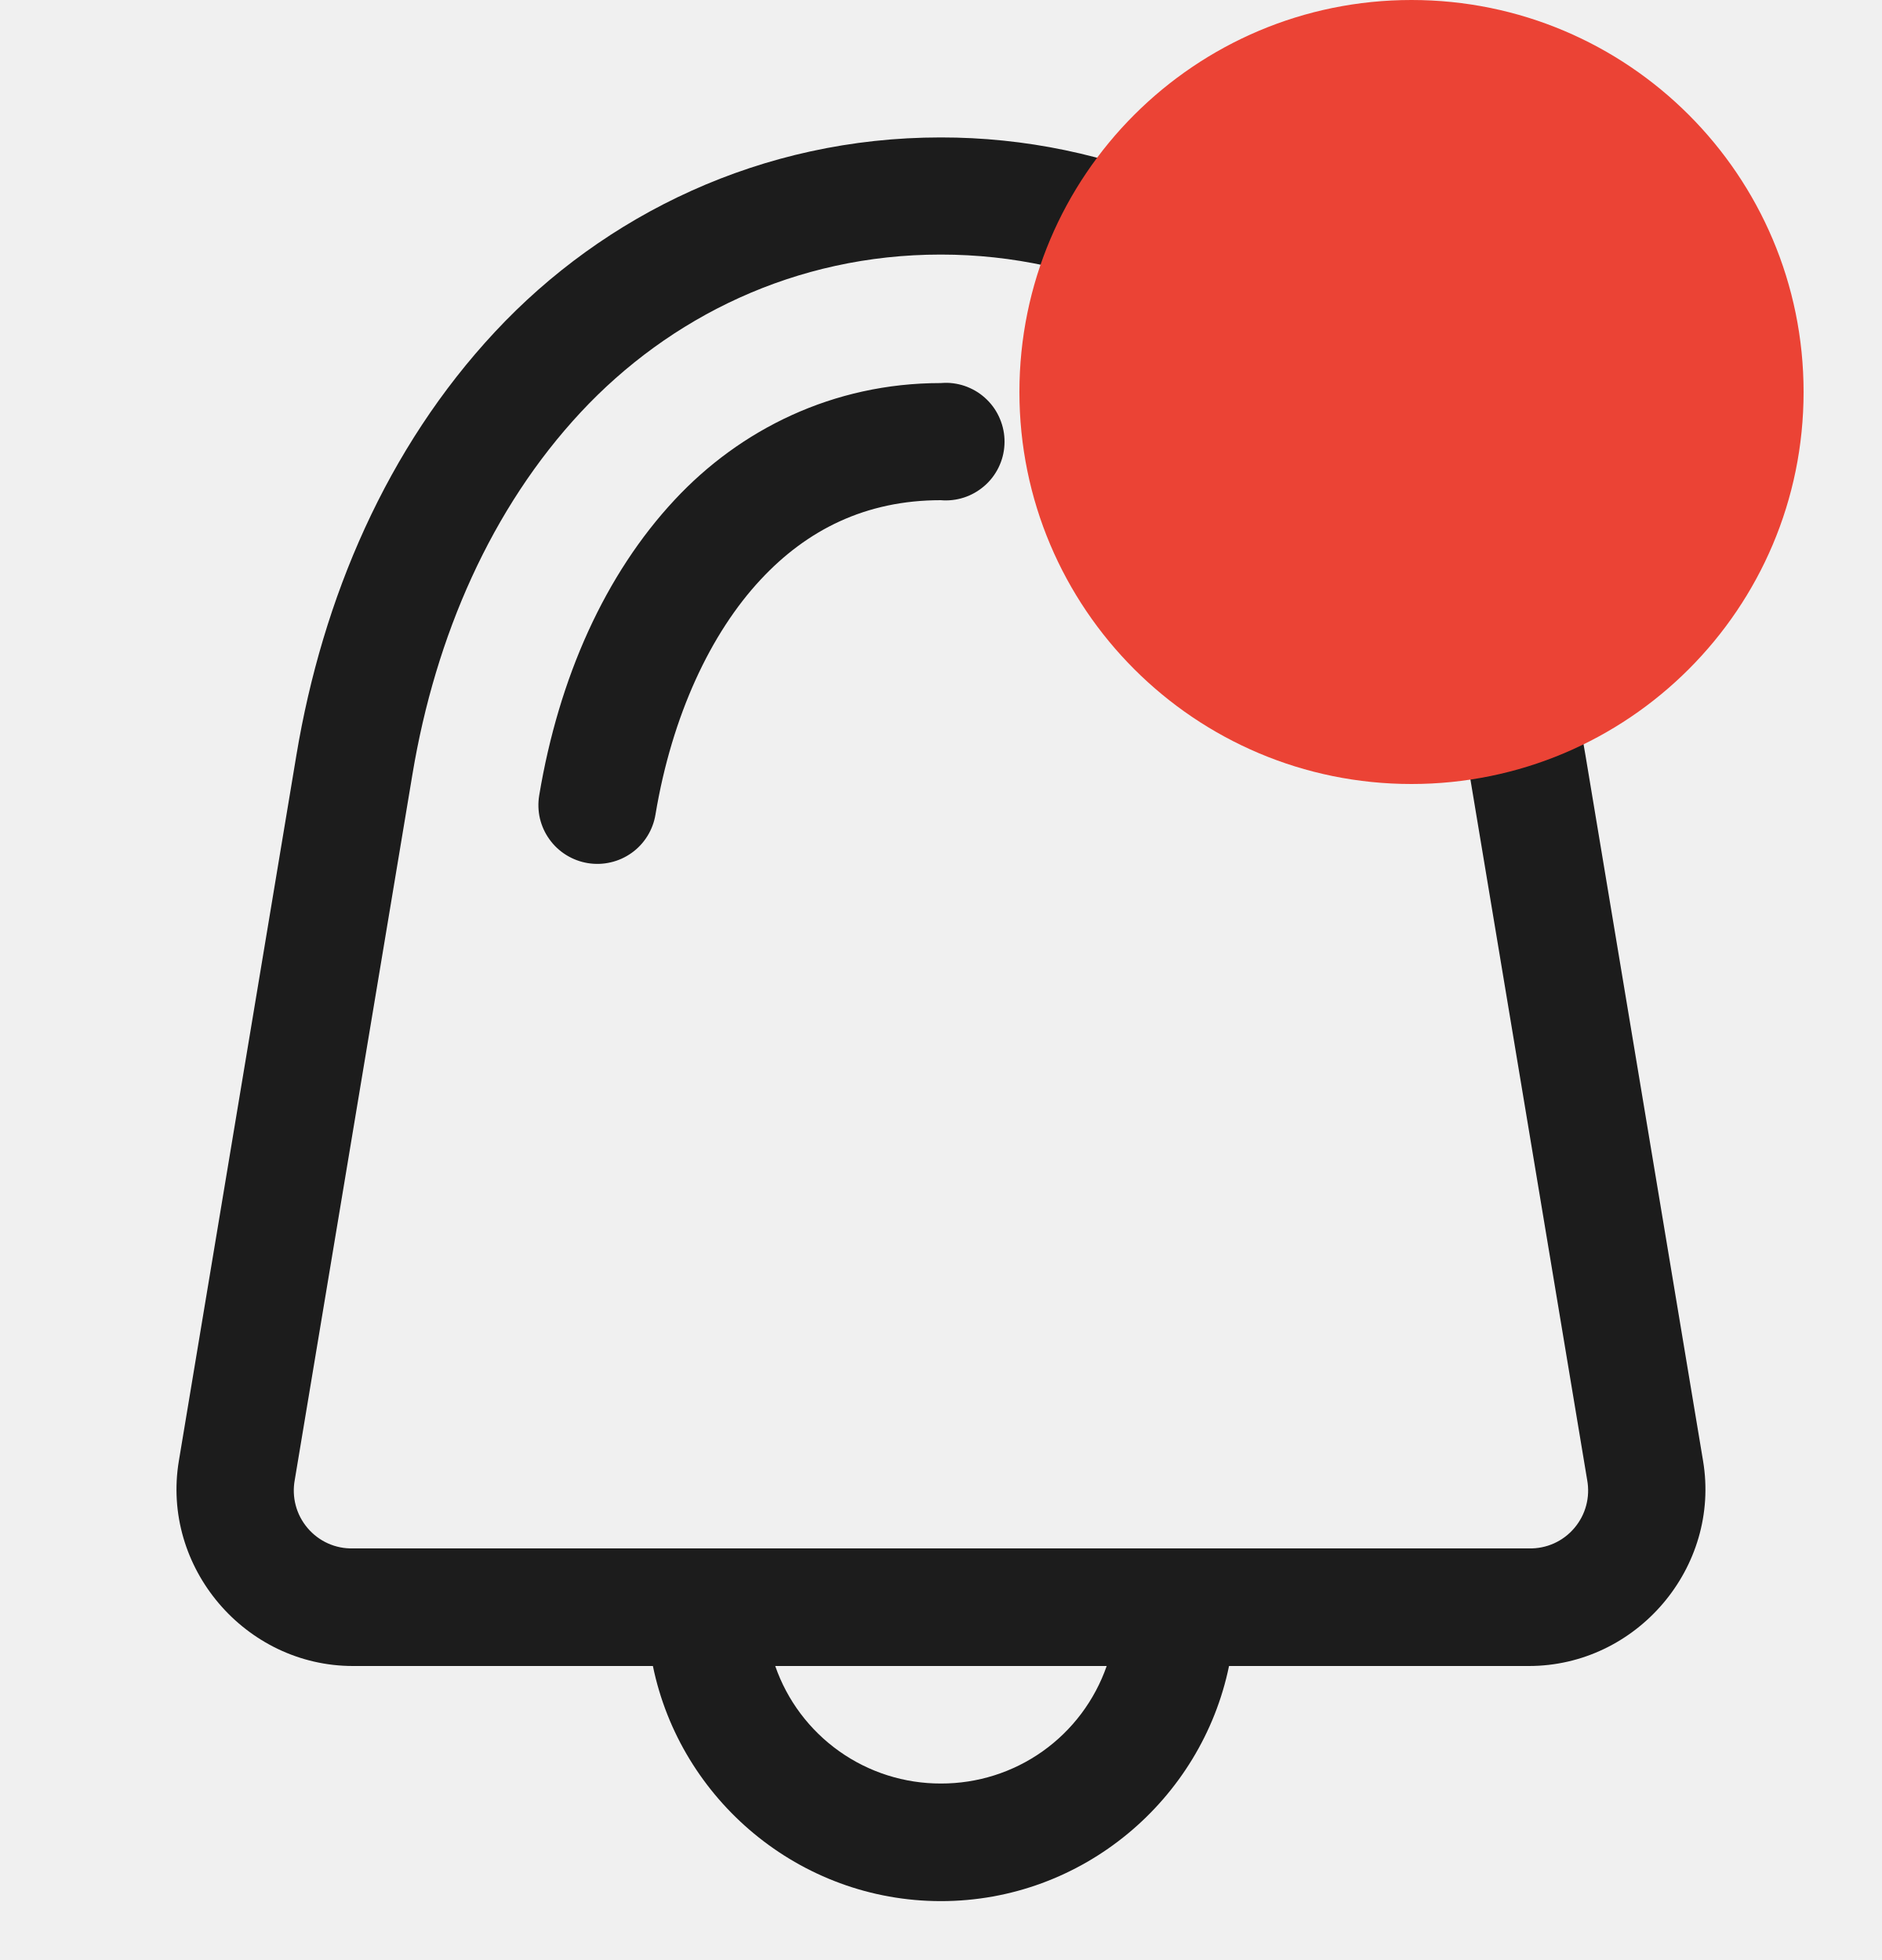
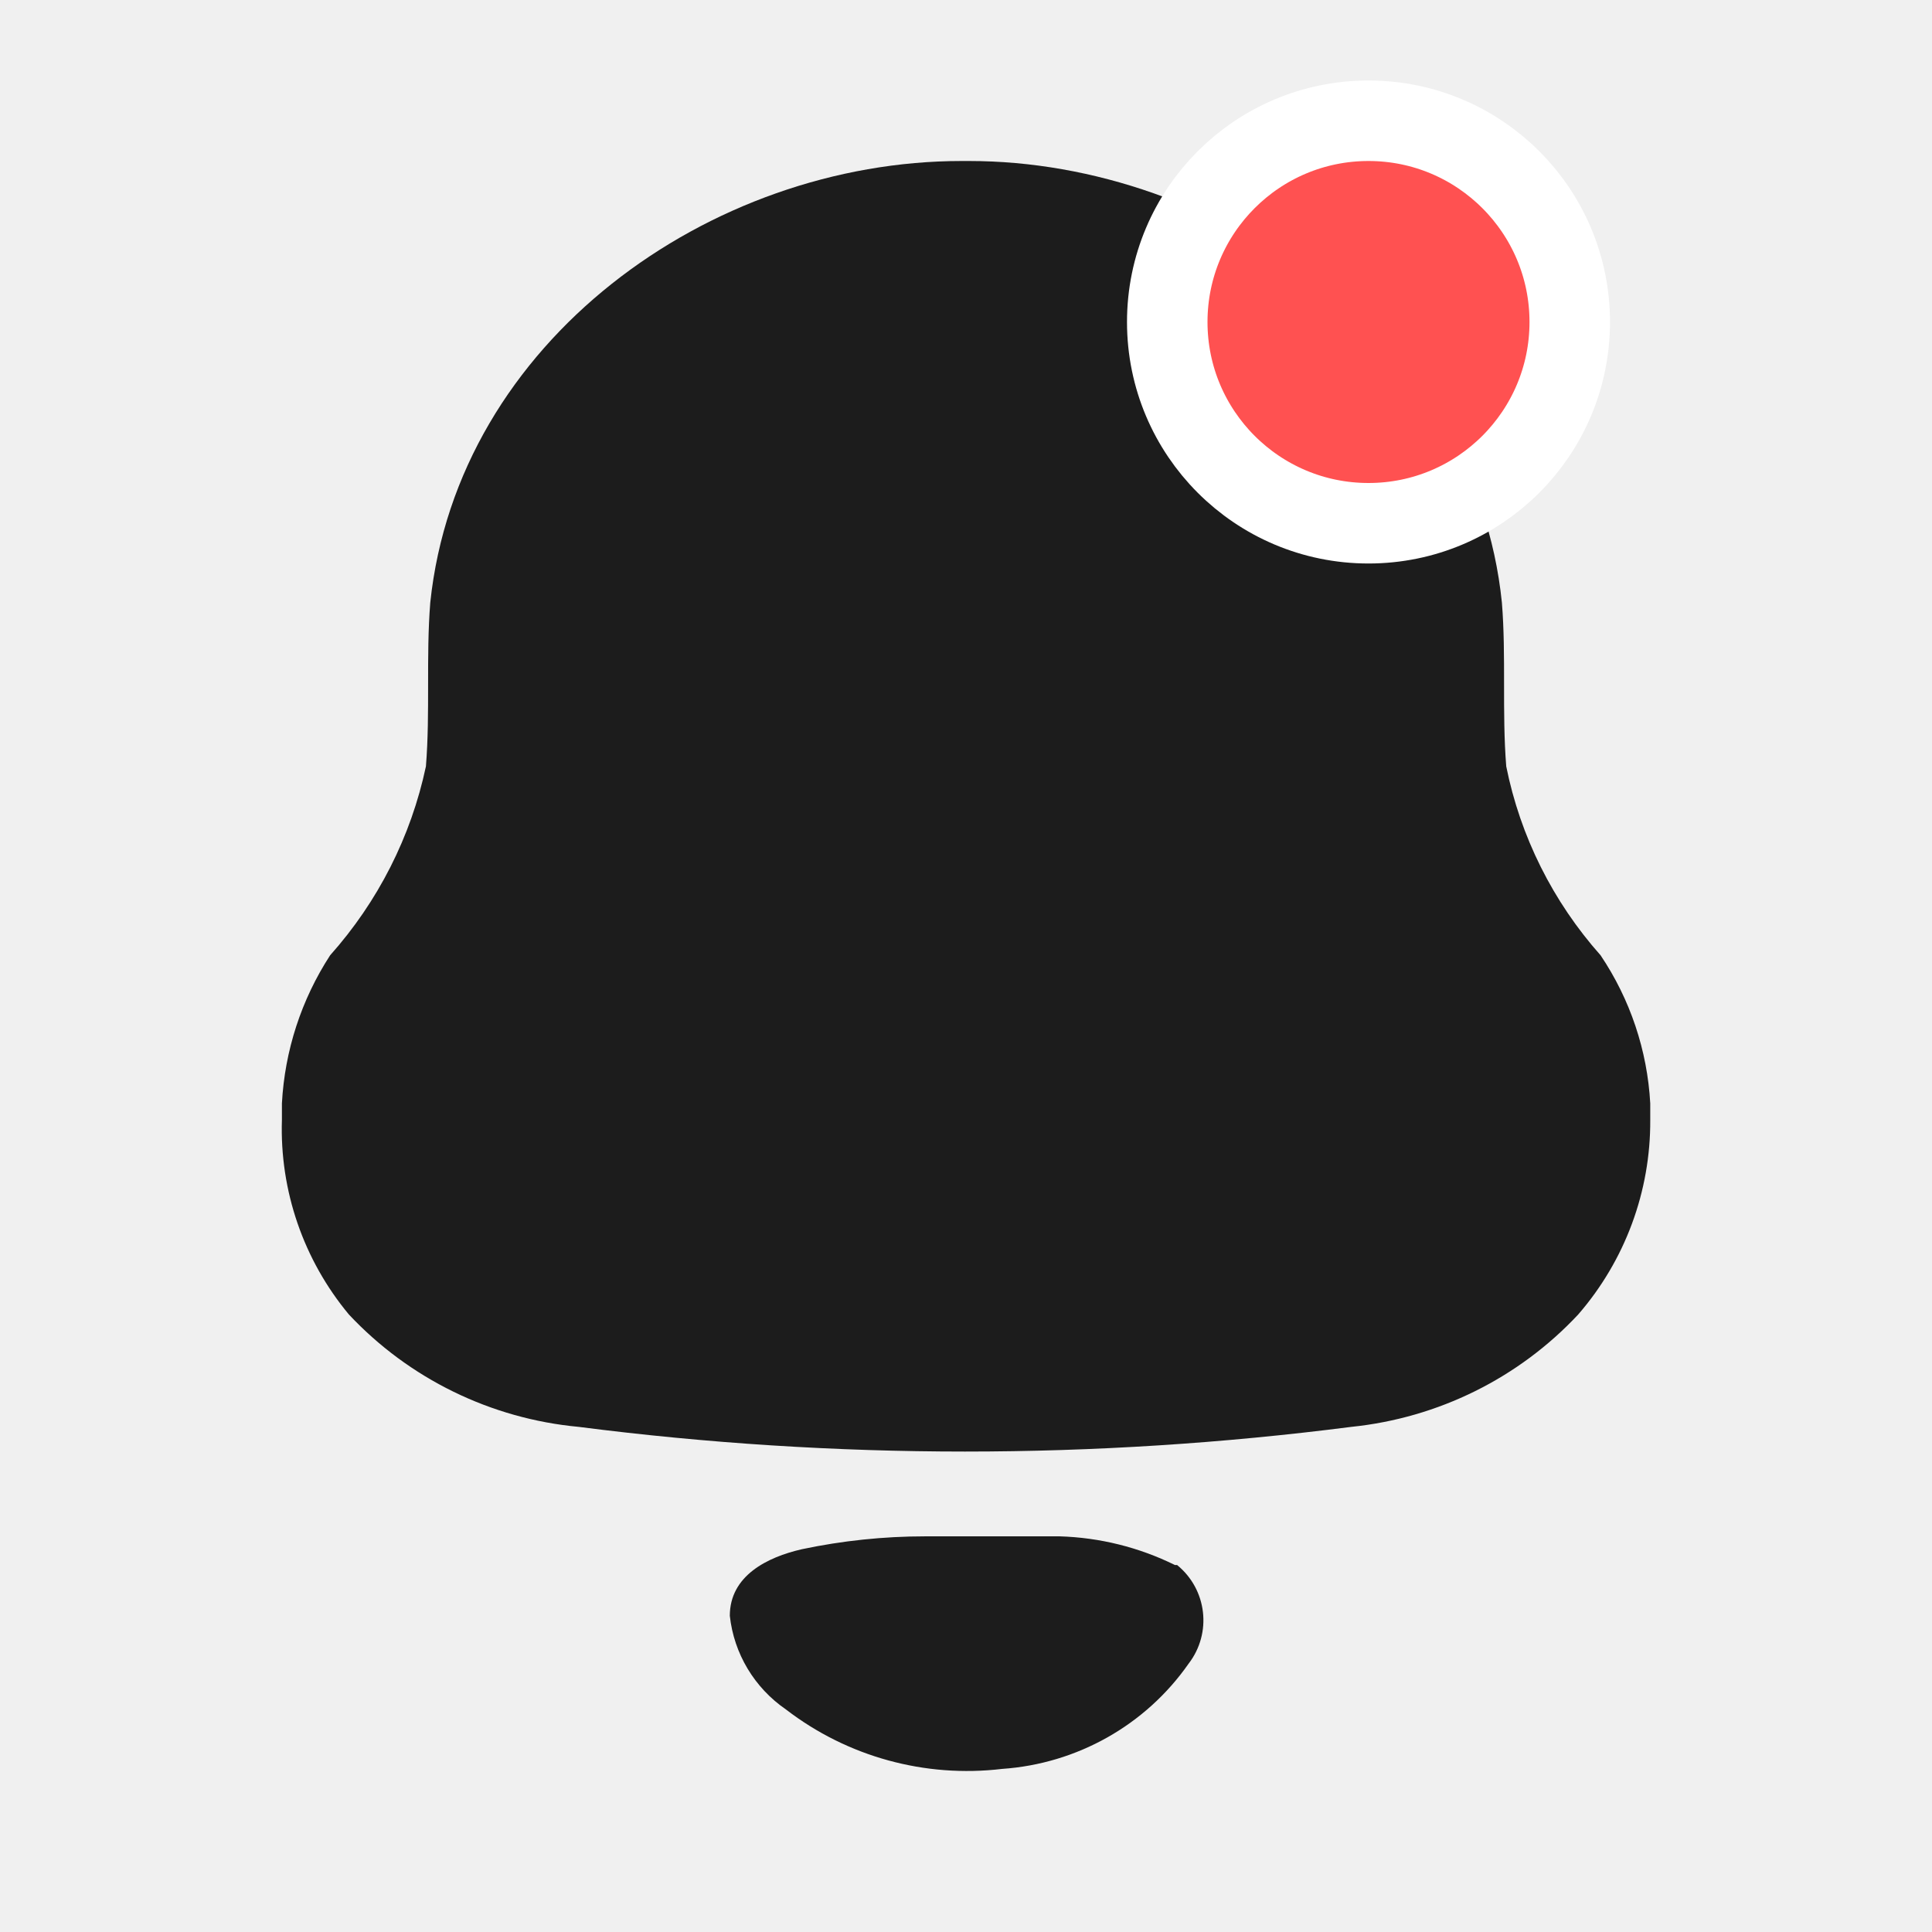
- <svg xmlns="http://www.w3.org/2000/svg" width="24" height="25" viewBox="0 0 24 25" fill="none">
+ <svg xmlns="http://www.w3.org/2000/svg" width="24" height="24" viewBox="0 0 24 24" fill="none">
  <g id="notification">
-     <path id="Vector" fill-rule="evenodd" clip-rule="evenodd" d="M11.996 1.753C9.709 1.753 7.703 2.74 6.312 4.233C4.932 5.713 4.114 7.626 3.78 9.631L2.281 18.633C2.054 19.991 3.126 21.25 4.501 21.25H8.326C8.676 22.956 10.194 24.249 11.999 24.249C13.805 24.249 15.322 22.956 15.673 21.25H19.497C20.873 21.25 21.945 19.991 21.718 18.633L20.218 9.631C19.884 7.626 19.068 5.713 17.689 4.233C16.962 3.45 16.081 2.826 15.101 2.399C14.122 1.972 13.065 1.752 11.996 1.753ZM11.996 3.247C13.852 3.247 15.463 4.046 16.591 5.257C17.732 6.481 18.446 8.109 18.74 9.874L20.24 18.876C20.26 18.984 20.256 19.095 20.228 19.201C20.2 19.308 20.148 19.406 20.077 19.49C20.006 19.574 19.917 19.641 19.817 19.686C19.716 19.731 19.607 19.753 19.497 19.75H4.501C4.391 19.753 4.282 19.731 4.182 19.686C4.082 19.641 3.993 19.574 3.922 19.49C3.851 19.406 3.799 19.308 3.771 19.201C3.743 19.095 3.739 18.984 3.759 18.876L5.26 9.874C5.554 8.109 6.267 6.481 7.407 5.257C8.536 4.046 10.14 3.247 11.996 3.247ZM12.08 4.883C12.052 4.883 12.024 4.884 11.997 4.886C10.621 4.886 9.437 5.48 8.603 6.376C7.718 7.325 7.127 8.639 6.876 10.146C6.86 10.243 6.863 10.343 6.885 10.439C6.908 10.535 6.949 10.626 7.007 10.706C7.064 10.786 7.137 10.854 7.221 10.906C7.305 10.958 7.398 10.993 7.495 11.009C7.593 11.025 7.692 11.022 7.789 10.999C7.885 10.977 7.975 10.936 8.056 10.878C8.136 10.821 8.204 10.748 8.256 10.664C8.308 10.58 8.343 10.487 8.359 10.389C8.57 9.122 9.064 8.075 9.7 7.393C10.289 6.76 11.038 6.38 11.996 6.38C12.096 6.389 12.197 6.377 12.293 6.346C12.388 6.315 12.476 6.265 12.552 6.199C12.628 6.134 12.69 6.053 12.734 5.963C12.778 5.873 12.804 5.775 12.809 5.675C12.815 5.574 12.8 5.474 12.766 5.38C12.732 5.285 12.68 5.198 12.612 5.125C12.544 5.051 12.462 4.991 12.37 4.95C12.279 4.908 12.18 4.886 12.08 4.883ZM9.886 21.25H14.113C13.96 21.689 13.675 22.069 13.296 22.338C12.917 22.607 12.464 22.75 11.999 22.749C11.535 22.75 11.082 22.607 10.703 22.338C10.324 22.069 10.038 21.689 9.886 21.25Z" fill="#1C1C1C" />
-     <circle id="Ellipse 11" cx="18" cy="5" r="5" fill="#EB4335" />
+     <path id="Vector" d="M13.164 19.085C13.661 19.1 14.149 19.221 14.595 19.441H14.622C14.995 19.744 15.058 20.287 14.765 20.667C14.232 21.43 13.38 21.91 12.448 21.974C11.491 22.088 10.527 21.823 9.764 21.236C9.372 20.967 9.117 20.542 9.066 20.072C9.066 19.574 9.532 19.343 9.961 19.245C10.464 19.139 10.977 19.085 11.491 19.085H13.164ZM12.037 2C15.132 2 18.326 4.24 18.657 7.485C18.711 8.151 18.657 8.845 18.711 9.52C18.886 10.392 19.291 11.201 19.883 11.867C20.251 12.414 20.464 13.05 20.5 13.707V13.912C20.505 14.798 20.188 15.657 19.605 16.329C18.867 17.119 17.866 17.614 16.787 17.725C13.601 18.134 10.374 18.134 7.188 17.725C6.096 17.623 5.081 17.126 4.334 16.329C3.77 15.651 3.474 14.791 3.502 13.912V13.707C3.537 13.052 3.743 12.418 4.101 11.867C4.696 11.2 5.106 10.392 5.291 9.52C5.345 8.845 5.291 8.16 5.345 7.485C5.685 4.24 8.816 2 11.947 2H12.037Z" fill="#1C1C1C" />
+     <circle id="Ellipse 1" cx="17" cy="4" r="2.5" fill="#FF5151" stroke="white" />
  </g>
</svg>
